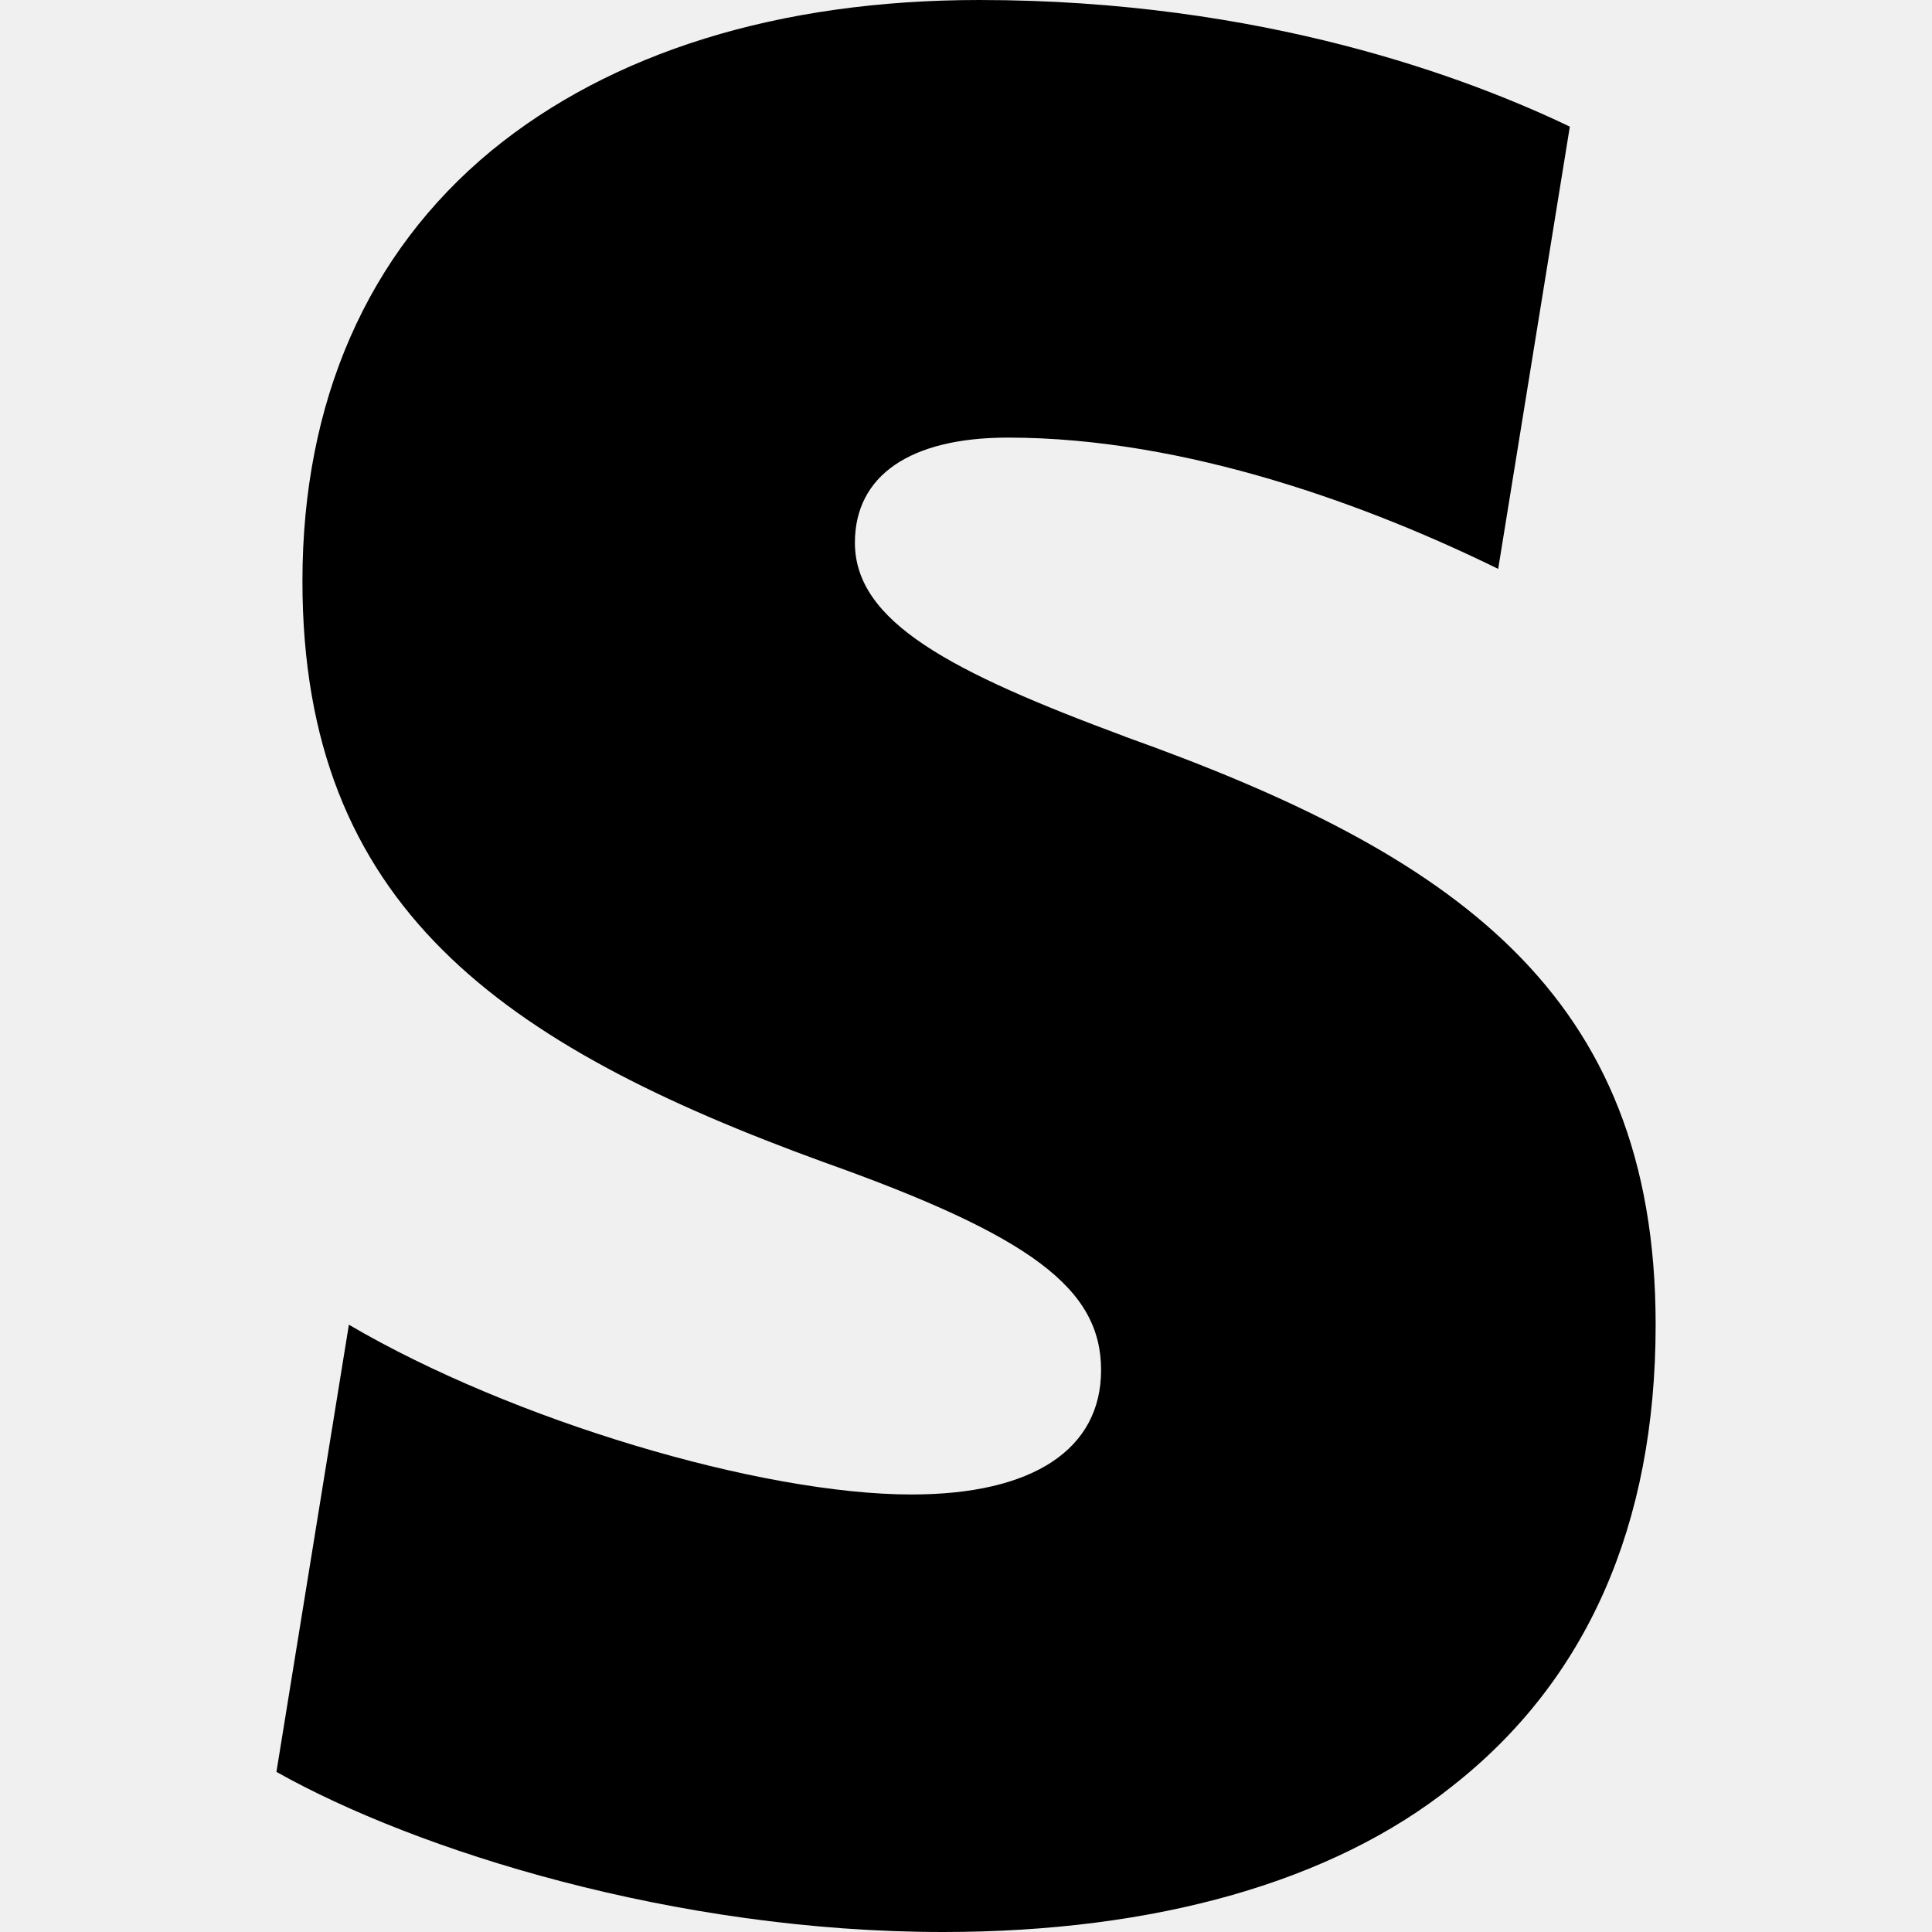
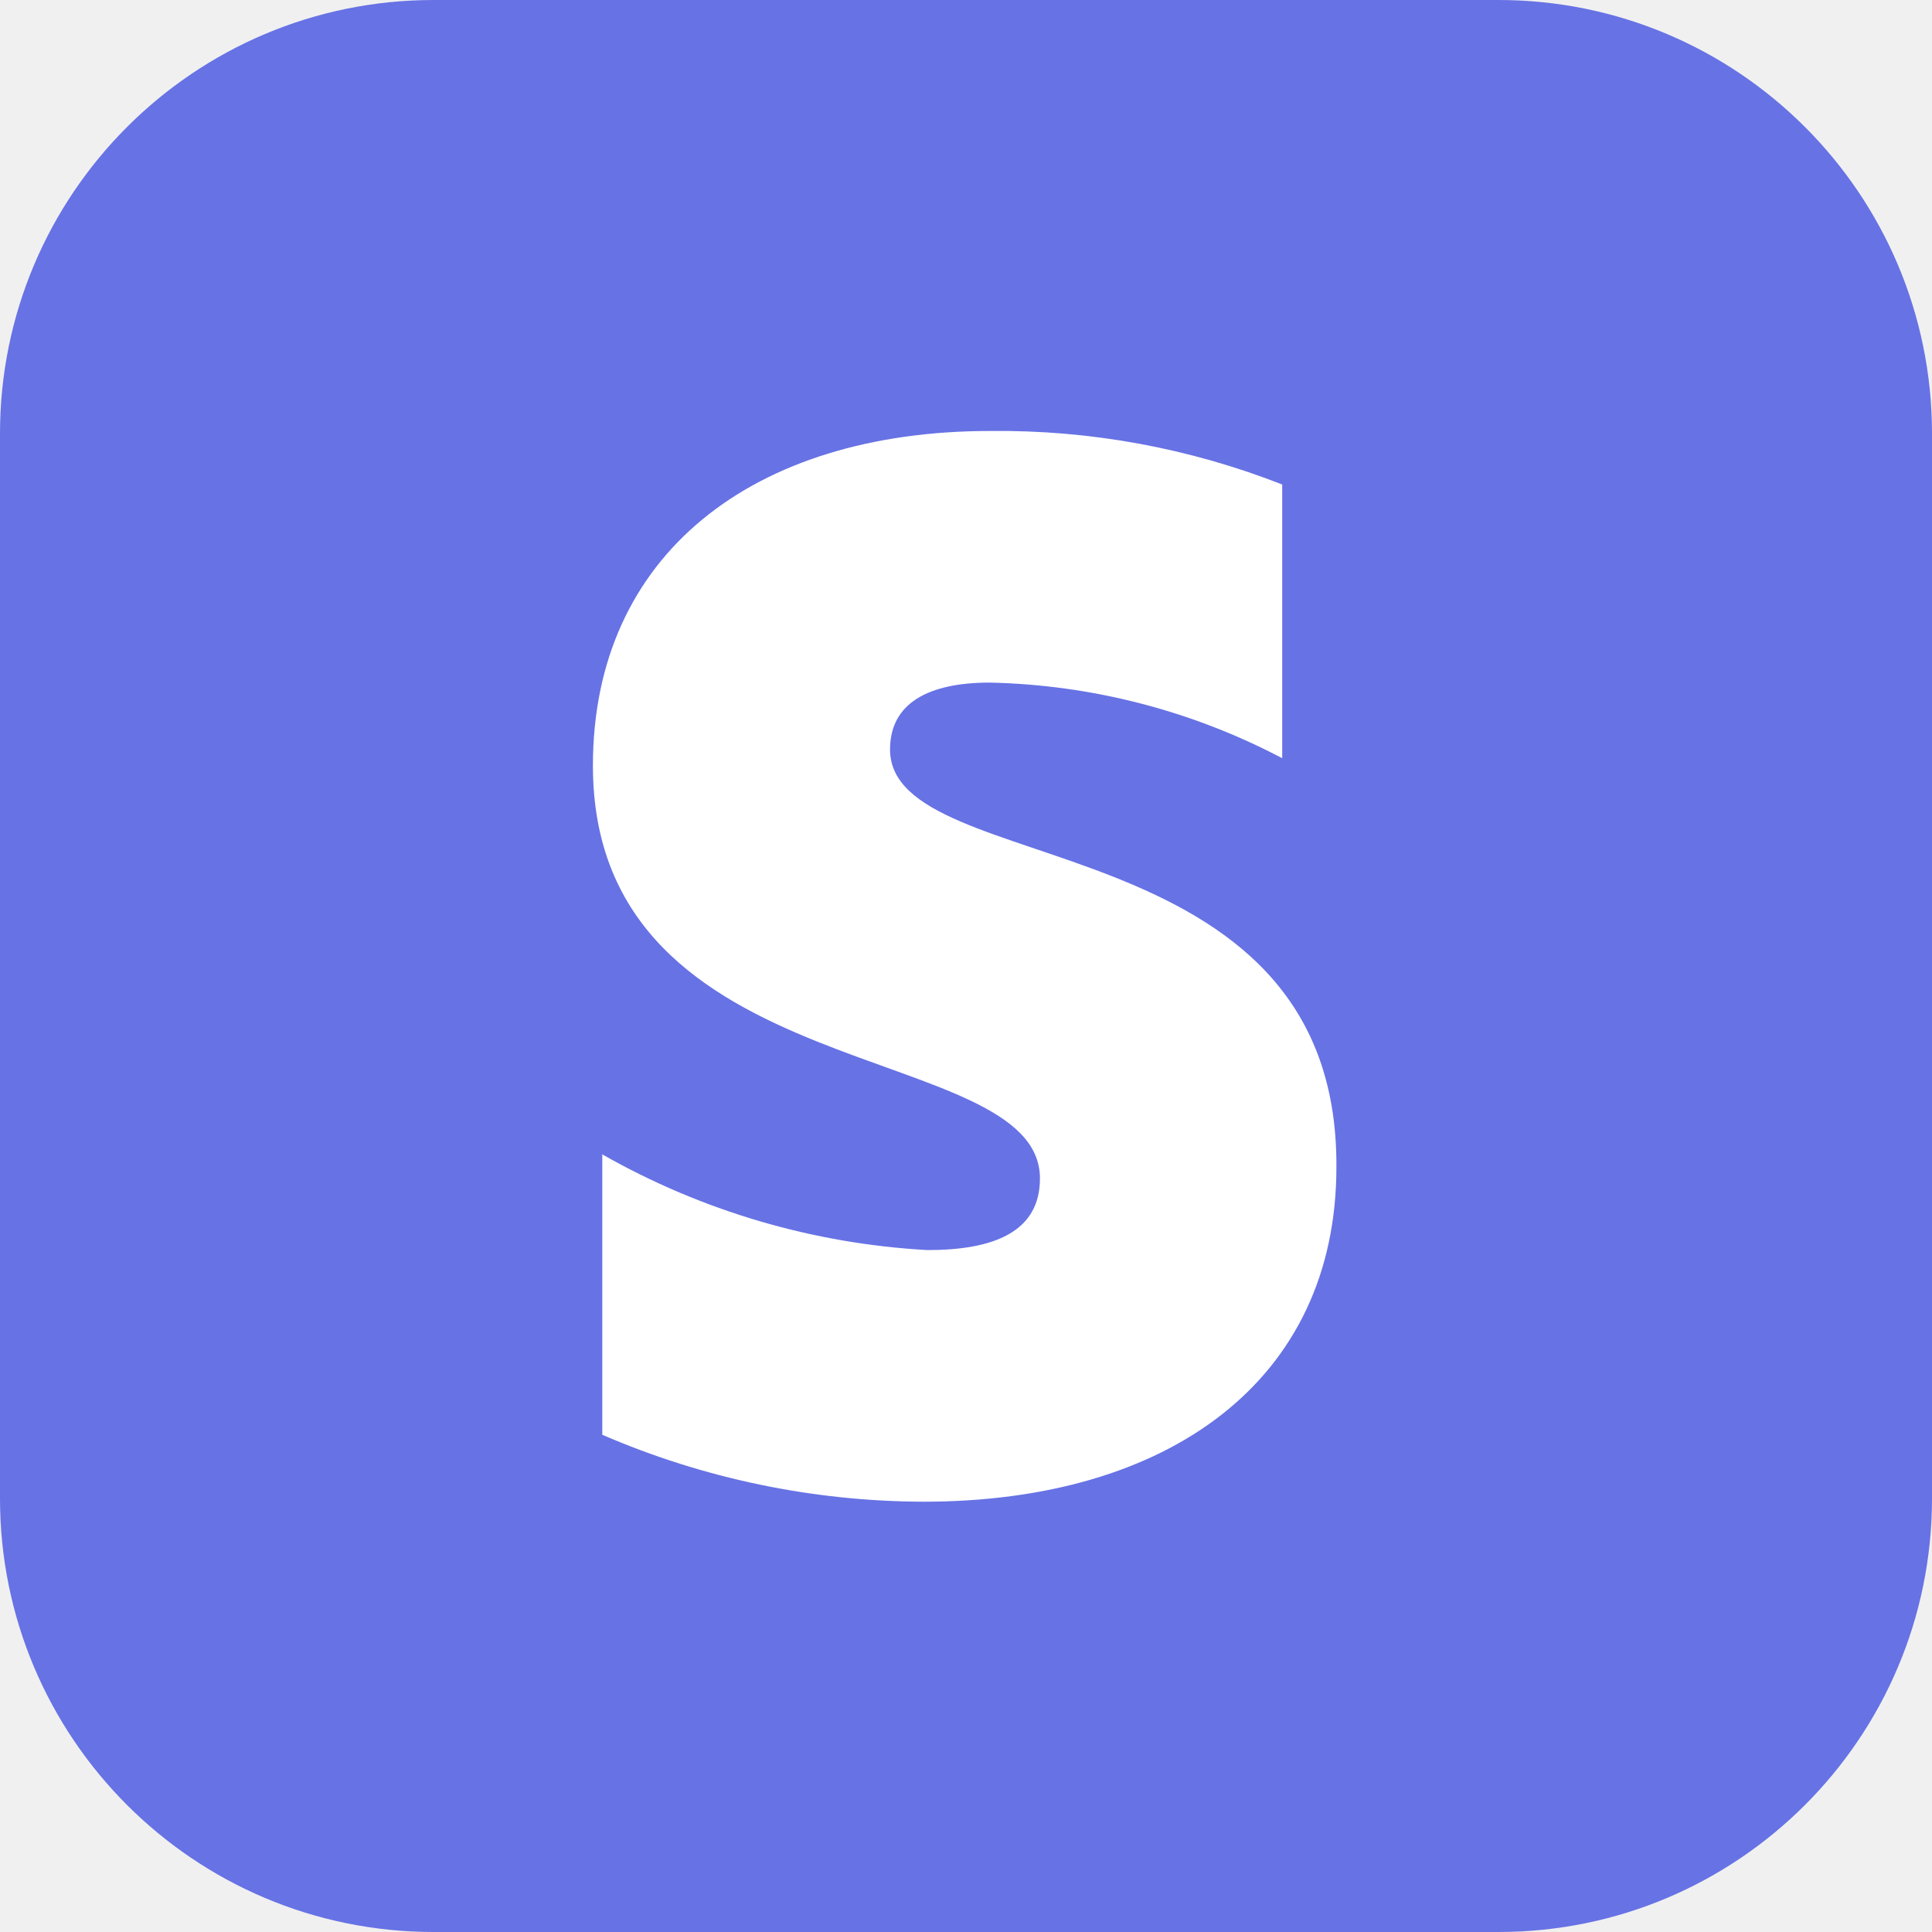
- <svg xmlns="http://www.w3.org/2000/svg" role="img" viewBox="0 0 24 24">
-   <path d="M13.976 9.15c-2.172-.806-3.356-1.426-3.356-2.409 0-.831.683-1.305 1.901-1.305 2.227 0 4.515.858 6.09 1.631l.89-5.494C18.252.975 15.697 0 12.165 0 9.667 0 7.589.654 6.104 1.872 4.56 3.147 3.757 4.992 3.757 7.218c0 4.039 2.467 5.76 6.476 7.219 2.585.92 3.445 1.574 3.445 2.583 0 .98-.84 1.545-2.354 1.545-1.875 0-4.965-.921-6.99-2.109l-.9 5.555C5.175 22.99 8.385 24 11.714 24c2.641 0 4.843-.624 6.328-1.813 1.664-1.305 2.525-3.236 2.525-5.732 0-4.128-2.524-5.851-6.594-7.305h.003z" />
+ <svg xmlns="http://www.w3.org/2000/svg" viewBox="0 0 28.87 28.87" id="stripe">
+   <g id="Layer_2">
+     <g id="Layer_1-2">
+       <rect width="28.87" height="28.87" rx="6.48" ry="6.48" style="fill:#6772e5" />
+       <path d="M13.3 11.2c0-.69.57-1 1.49-1a9.84 9.84 0 0 1 4.37 1.13V7.24a11.6 11.6 0 0 0-4.36-.8c-3.56 0-5.94 1.86-5.94 5 0 4.86 6.68 4.07 6.68 6.17 0 .81-.71 1.07-1.68 1.07A11.06 11.06 0 0 1 9 17.25v4.19a12.19 12.19 0 0 0 4.8 1c3.65 0 6.17-1.8 6.17-5 .03-5.21-6.67-4.27-6.67-6.24z" style="fill:#fff;fill-rule:evenodd" />
+     </g>
+   </g>
</svg>
